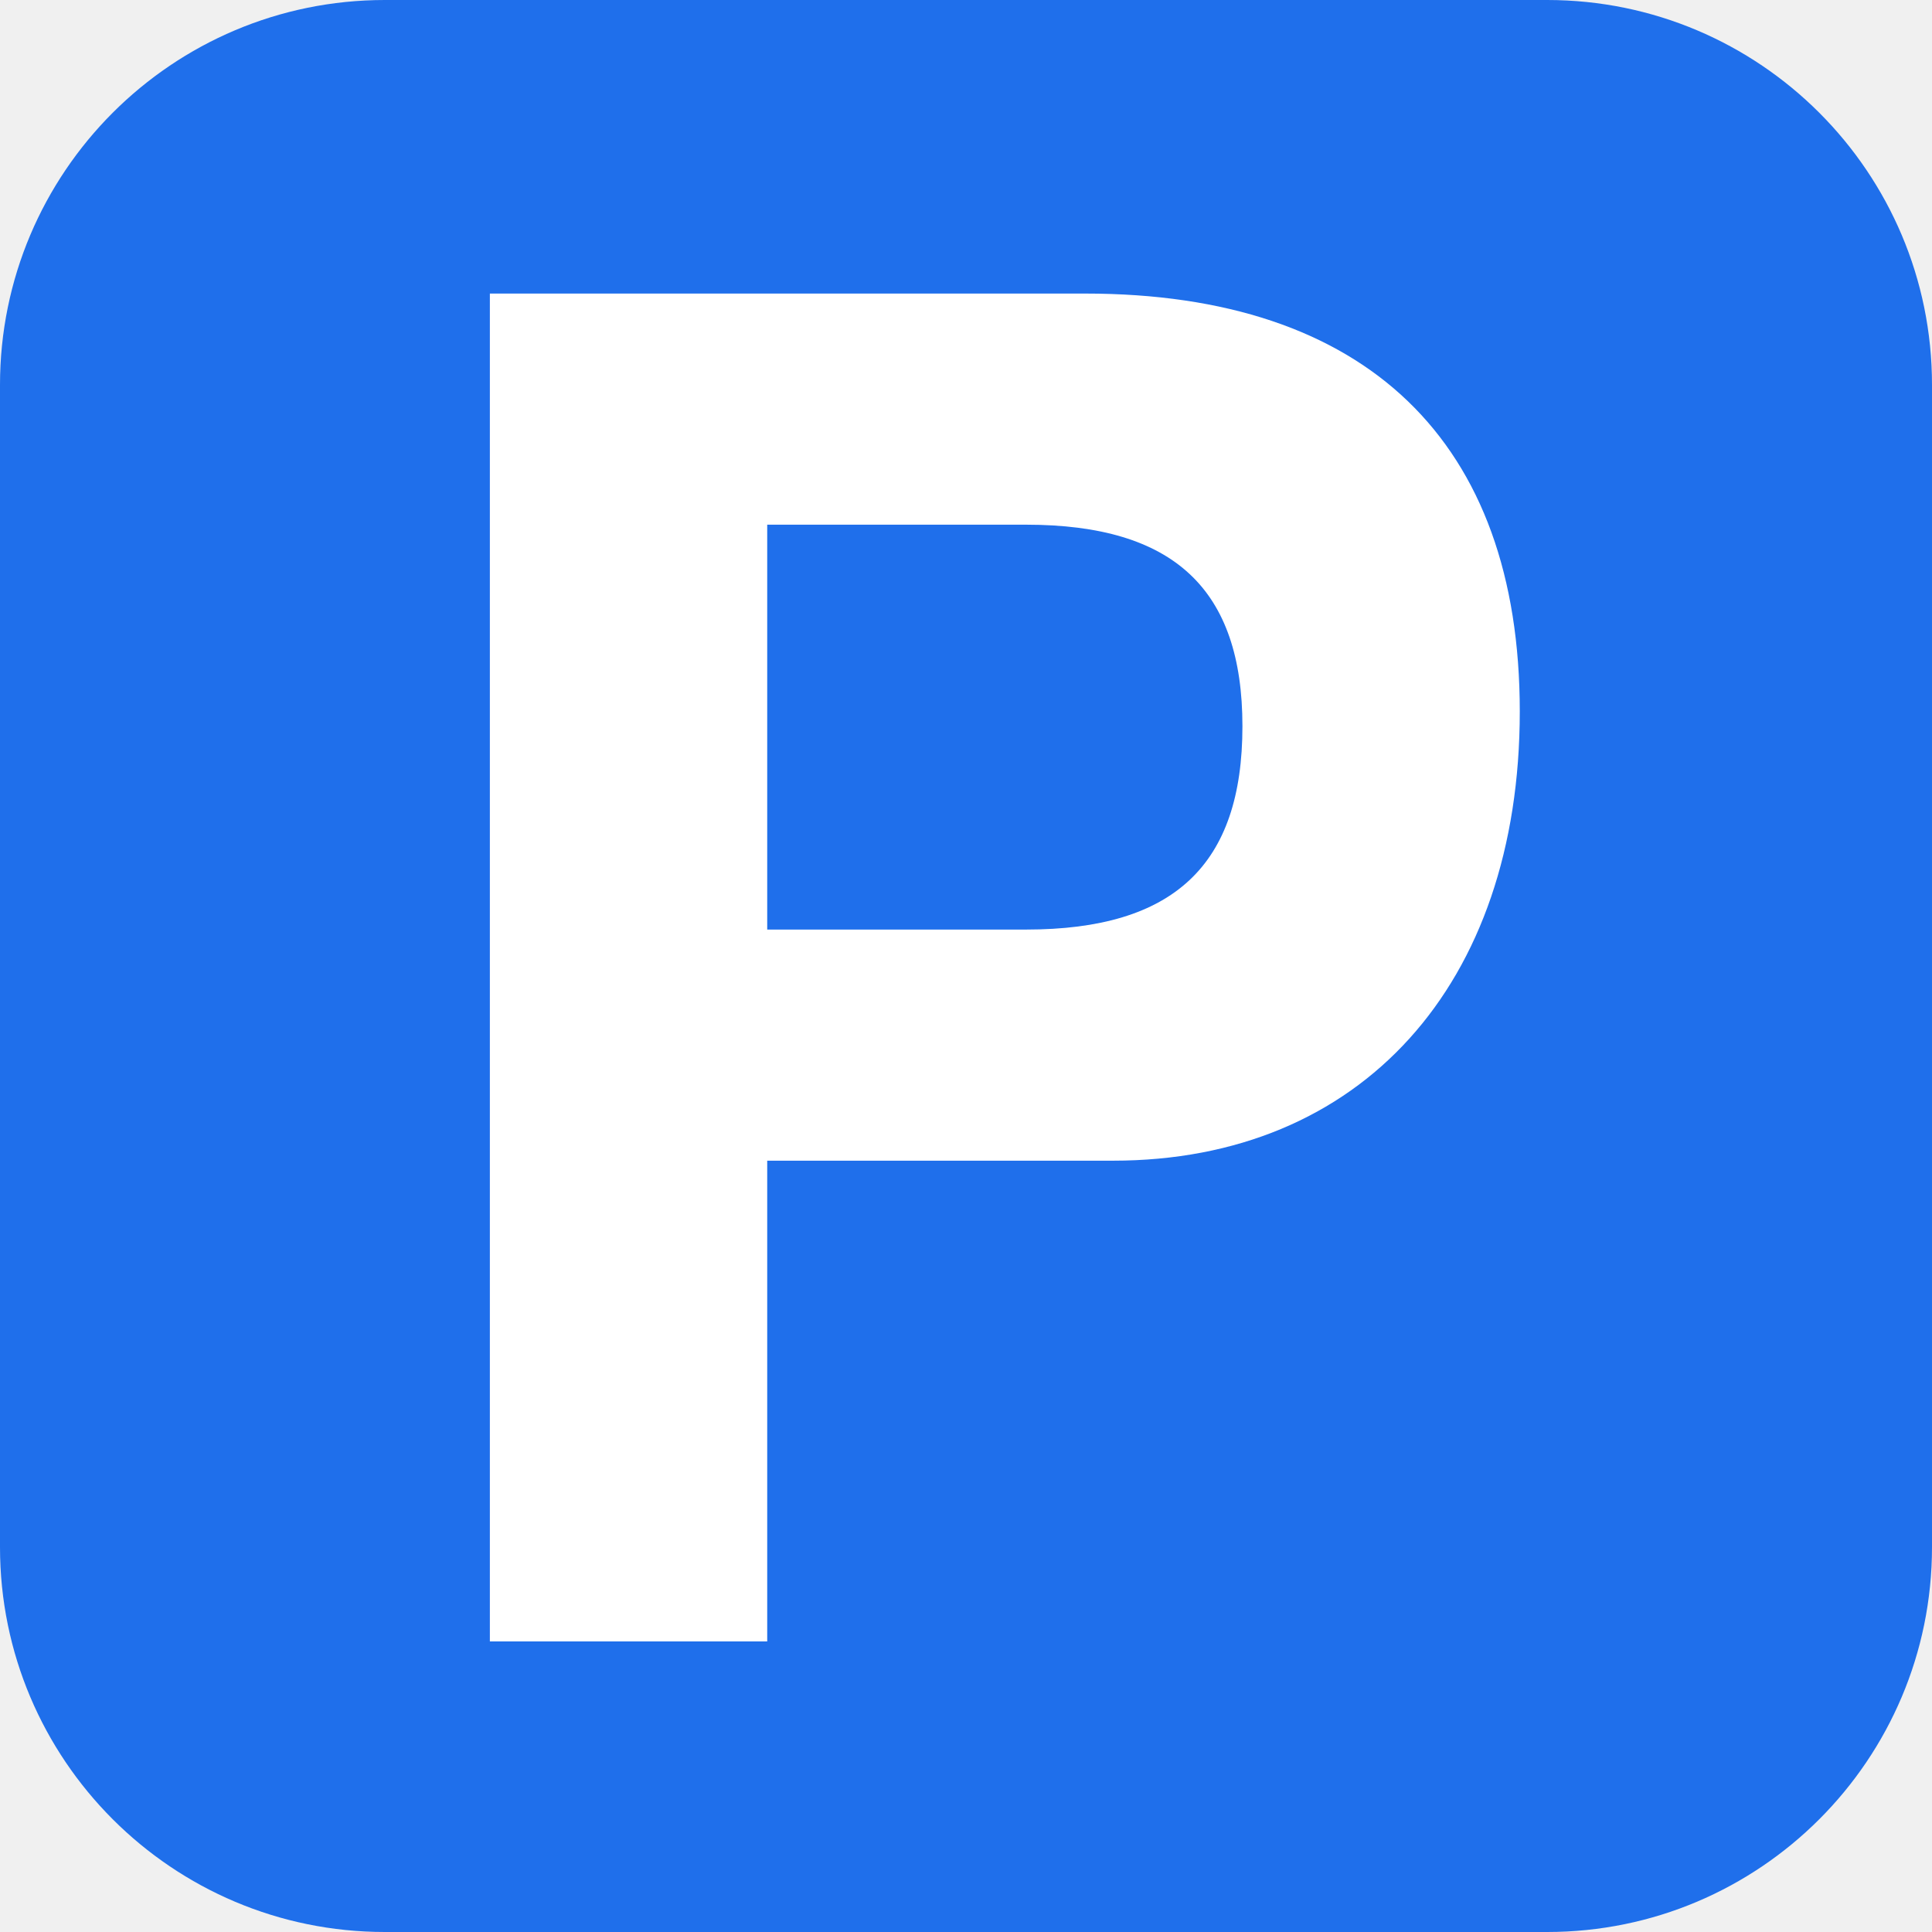
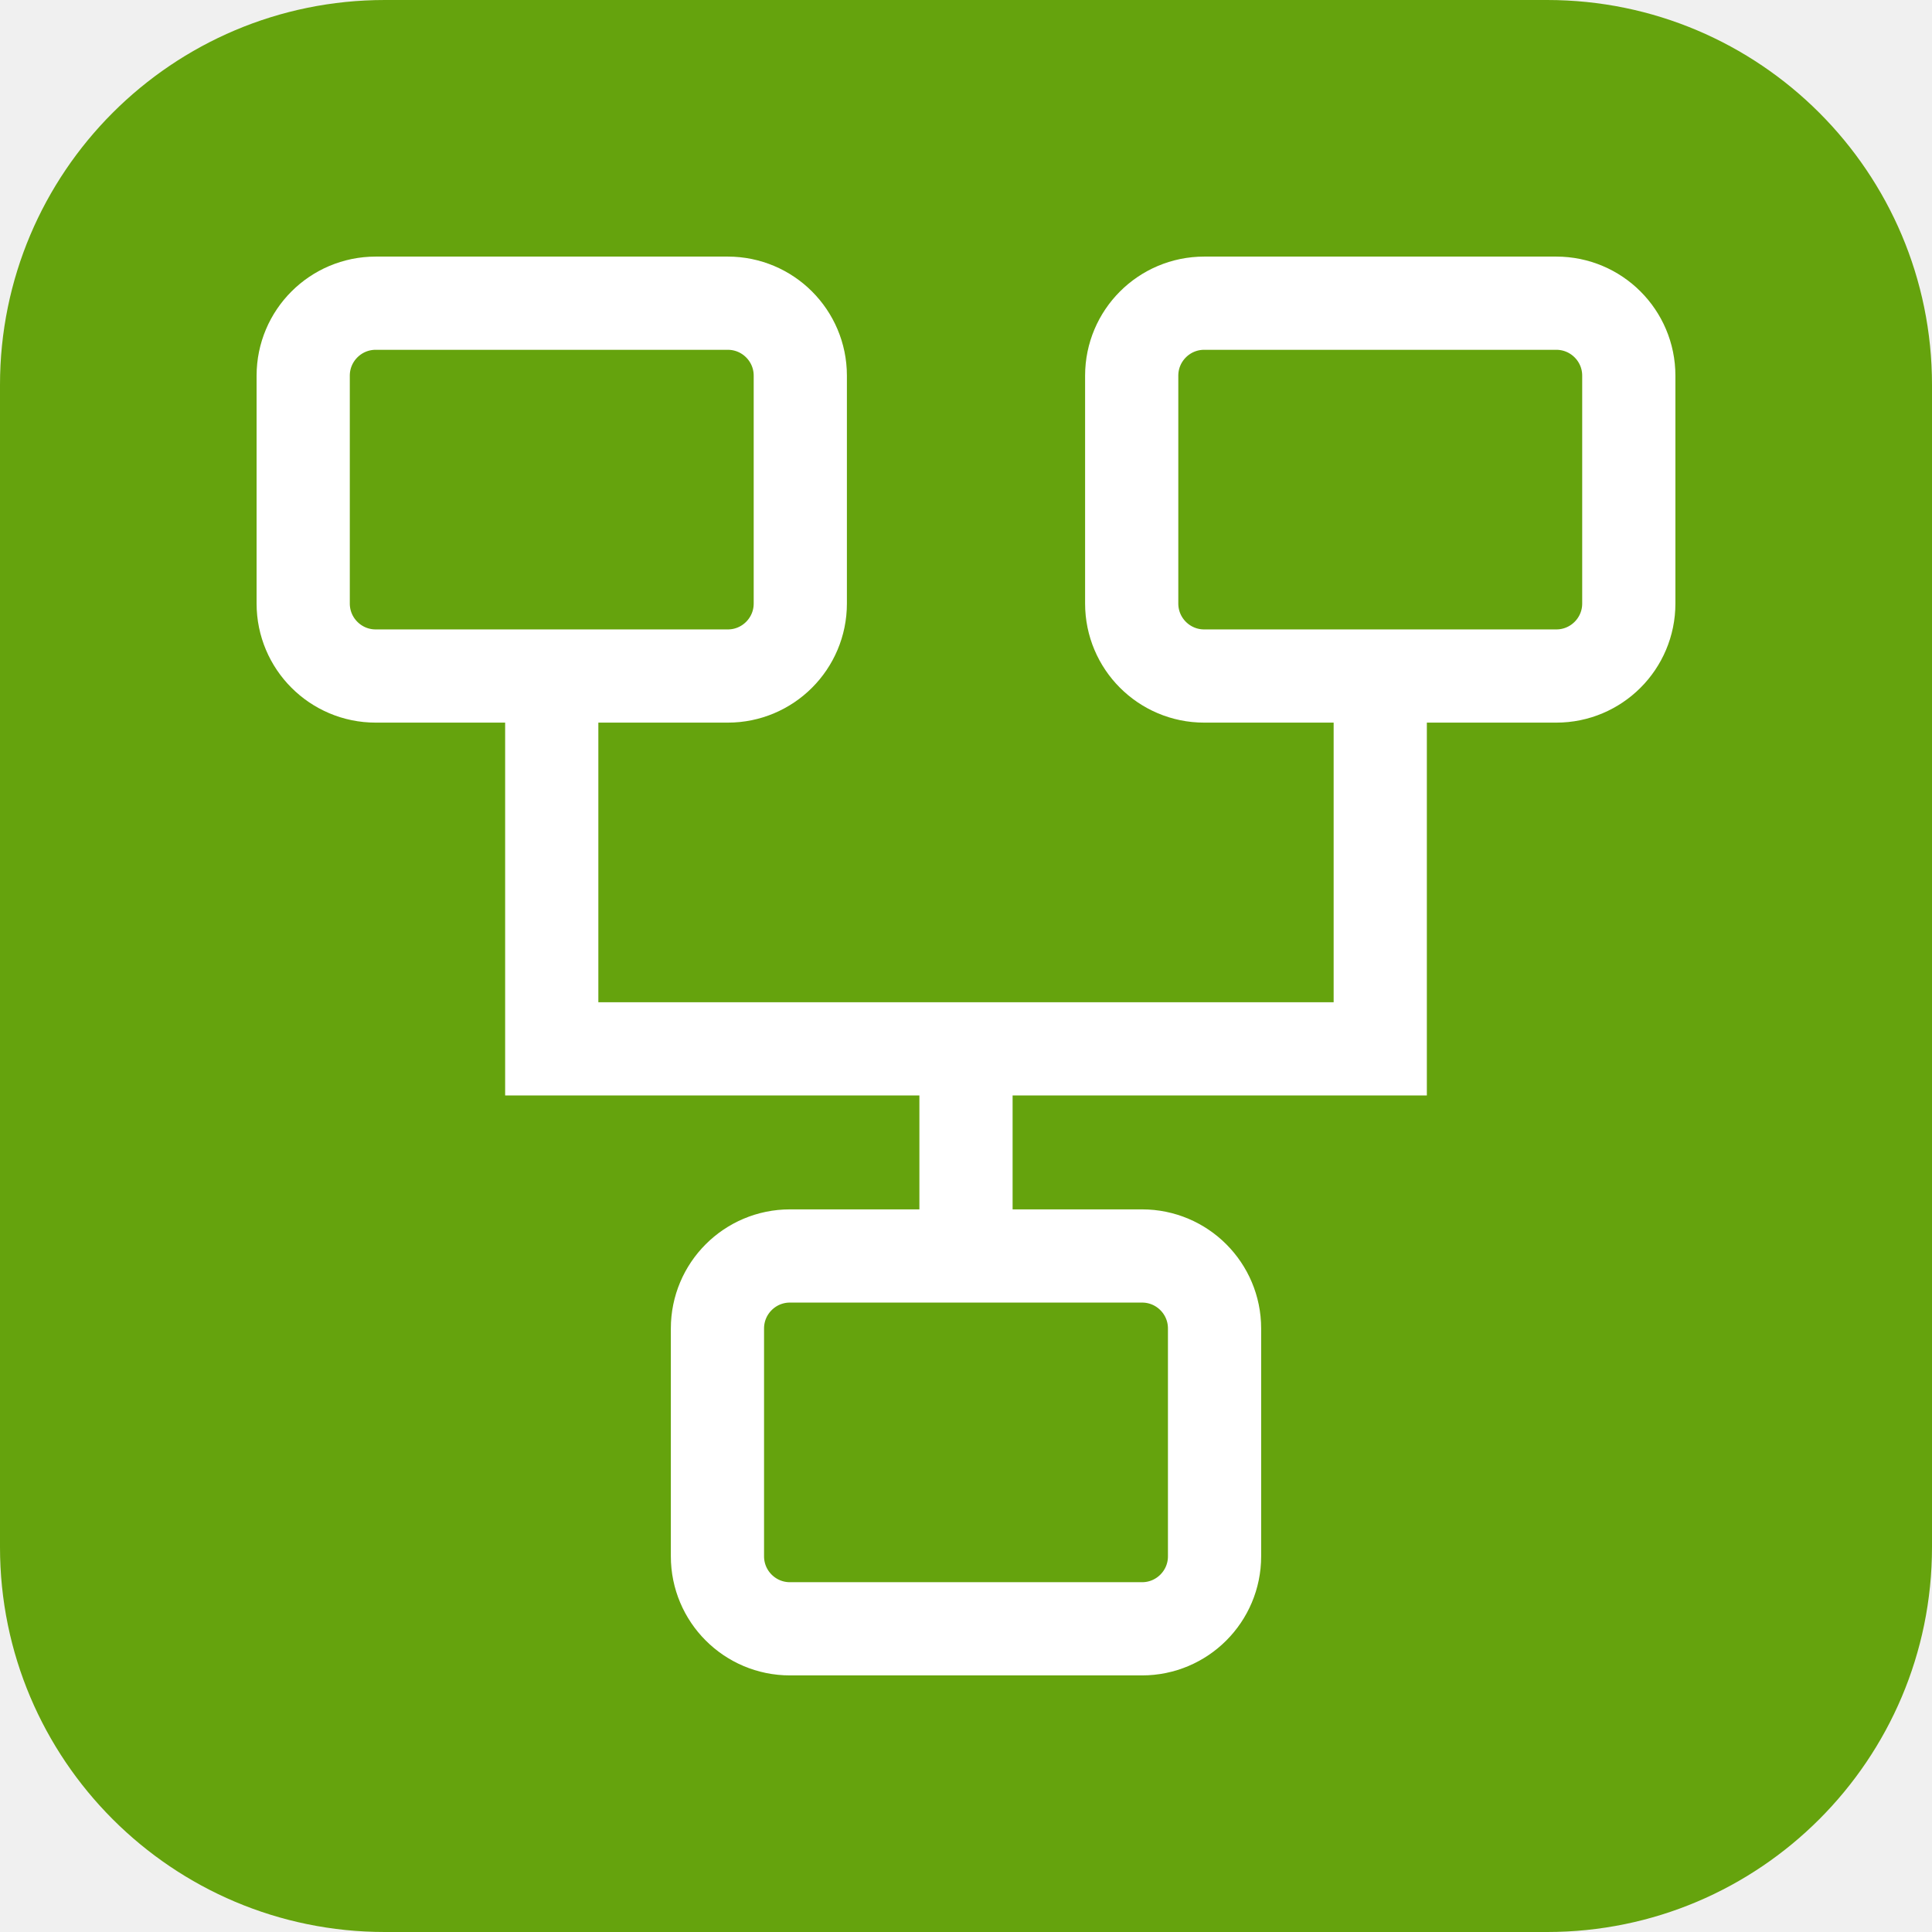
<svg xmlns="http://www.w3.org/2000/svg" viewBox="0 0 512 512">
-   <rect width="512" height="512" rx="102" fill="#1f6feb" />
-   <text x="256" y="435" fill="#ffffff" font-family="Helvetica,Arial,sans-serif" font-size="490" font-weight="bold" text-anchor="middle">P</text>
+   <rect width="512" height="512" rx="102" fill="#65a30d" />
+   <g transform="translate(-95.299,-95.299) scale(1.37226)">
+     <rect x="128" y="128" width="96" height="72" rx="14" fill="none" stroke="#fff" stroke-width="18" />
+     <rect x="288" y="128" width="96" height="72" rx="14" fill="none" stroke="#fff" stroke-width="18" />
+     <rect x="208" y="312" width="96" height="72" rx="14" fill="none" stroke="#fff" stroke-width="18" />
+     <path d="M176 200v72h160v-72M256 272v40" fill="none" stroke="#fff" stroke-width="18" />
+   </g>
</svg>
